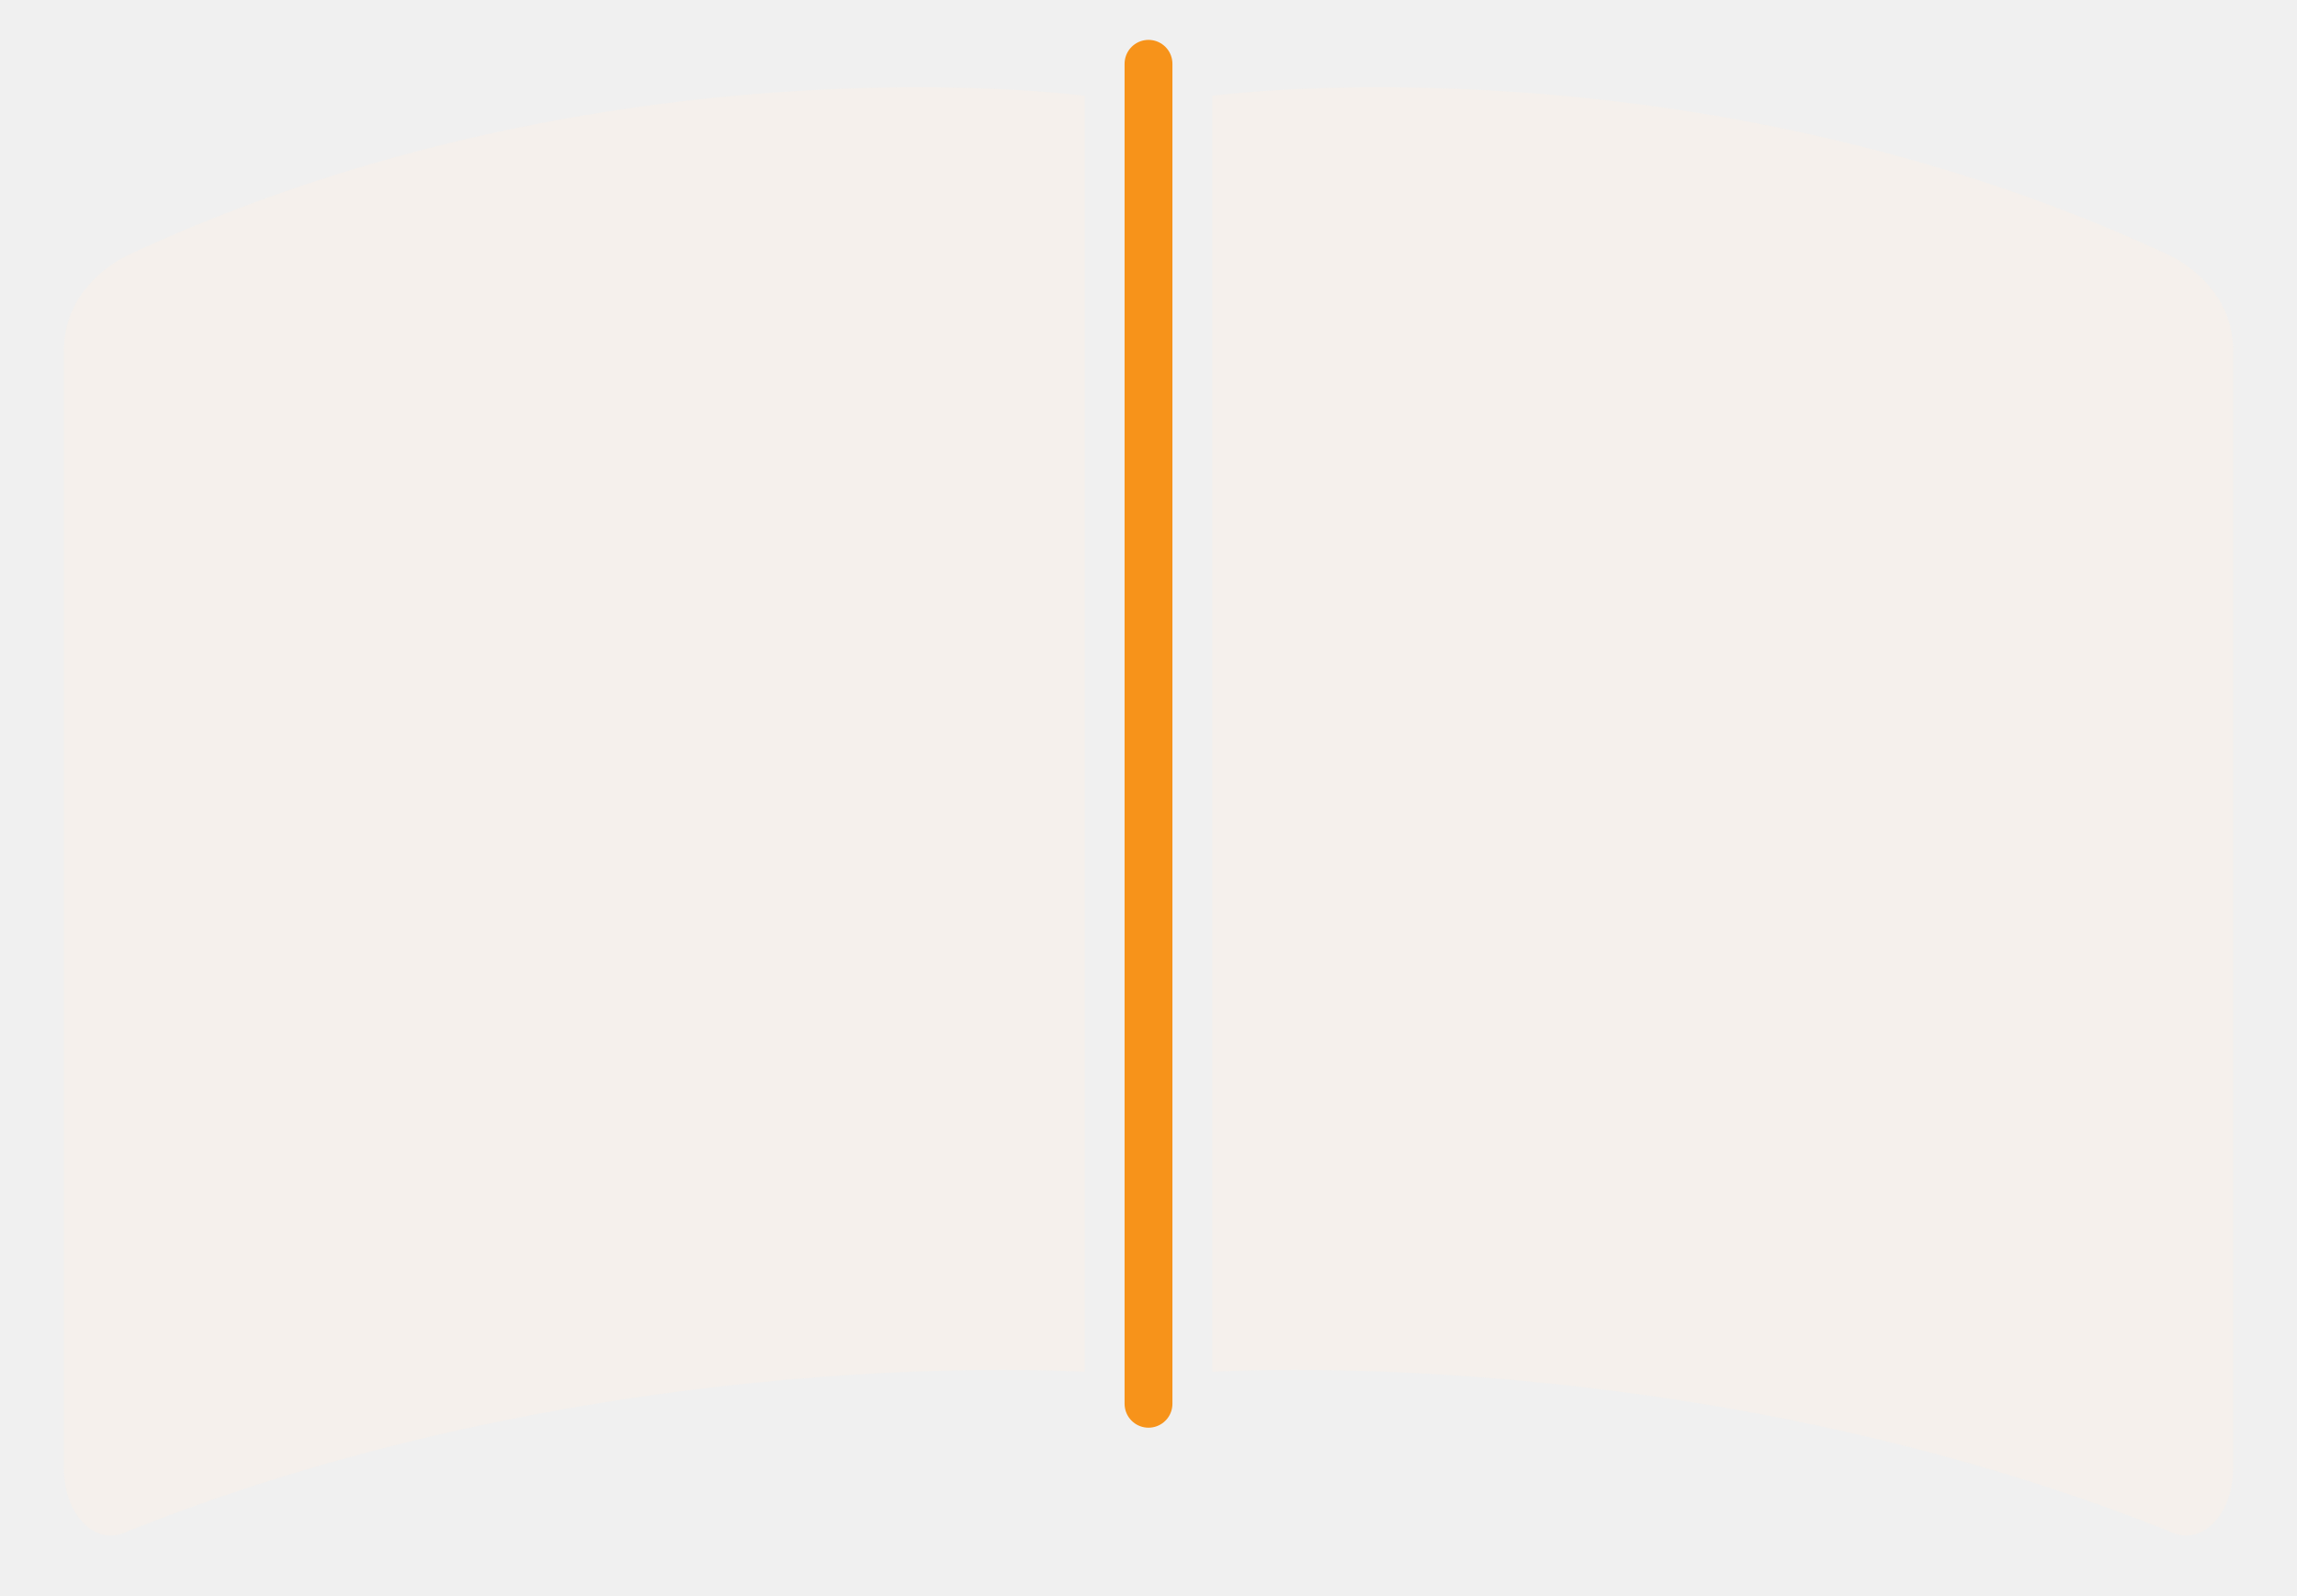
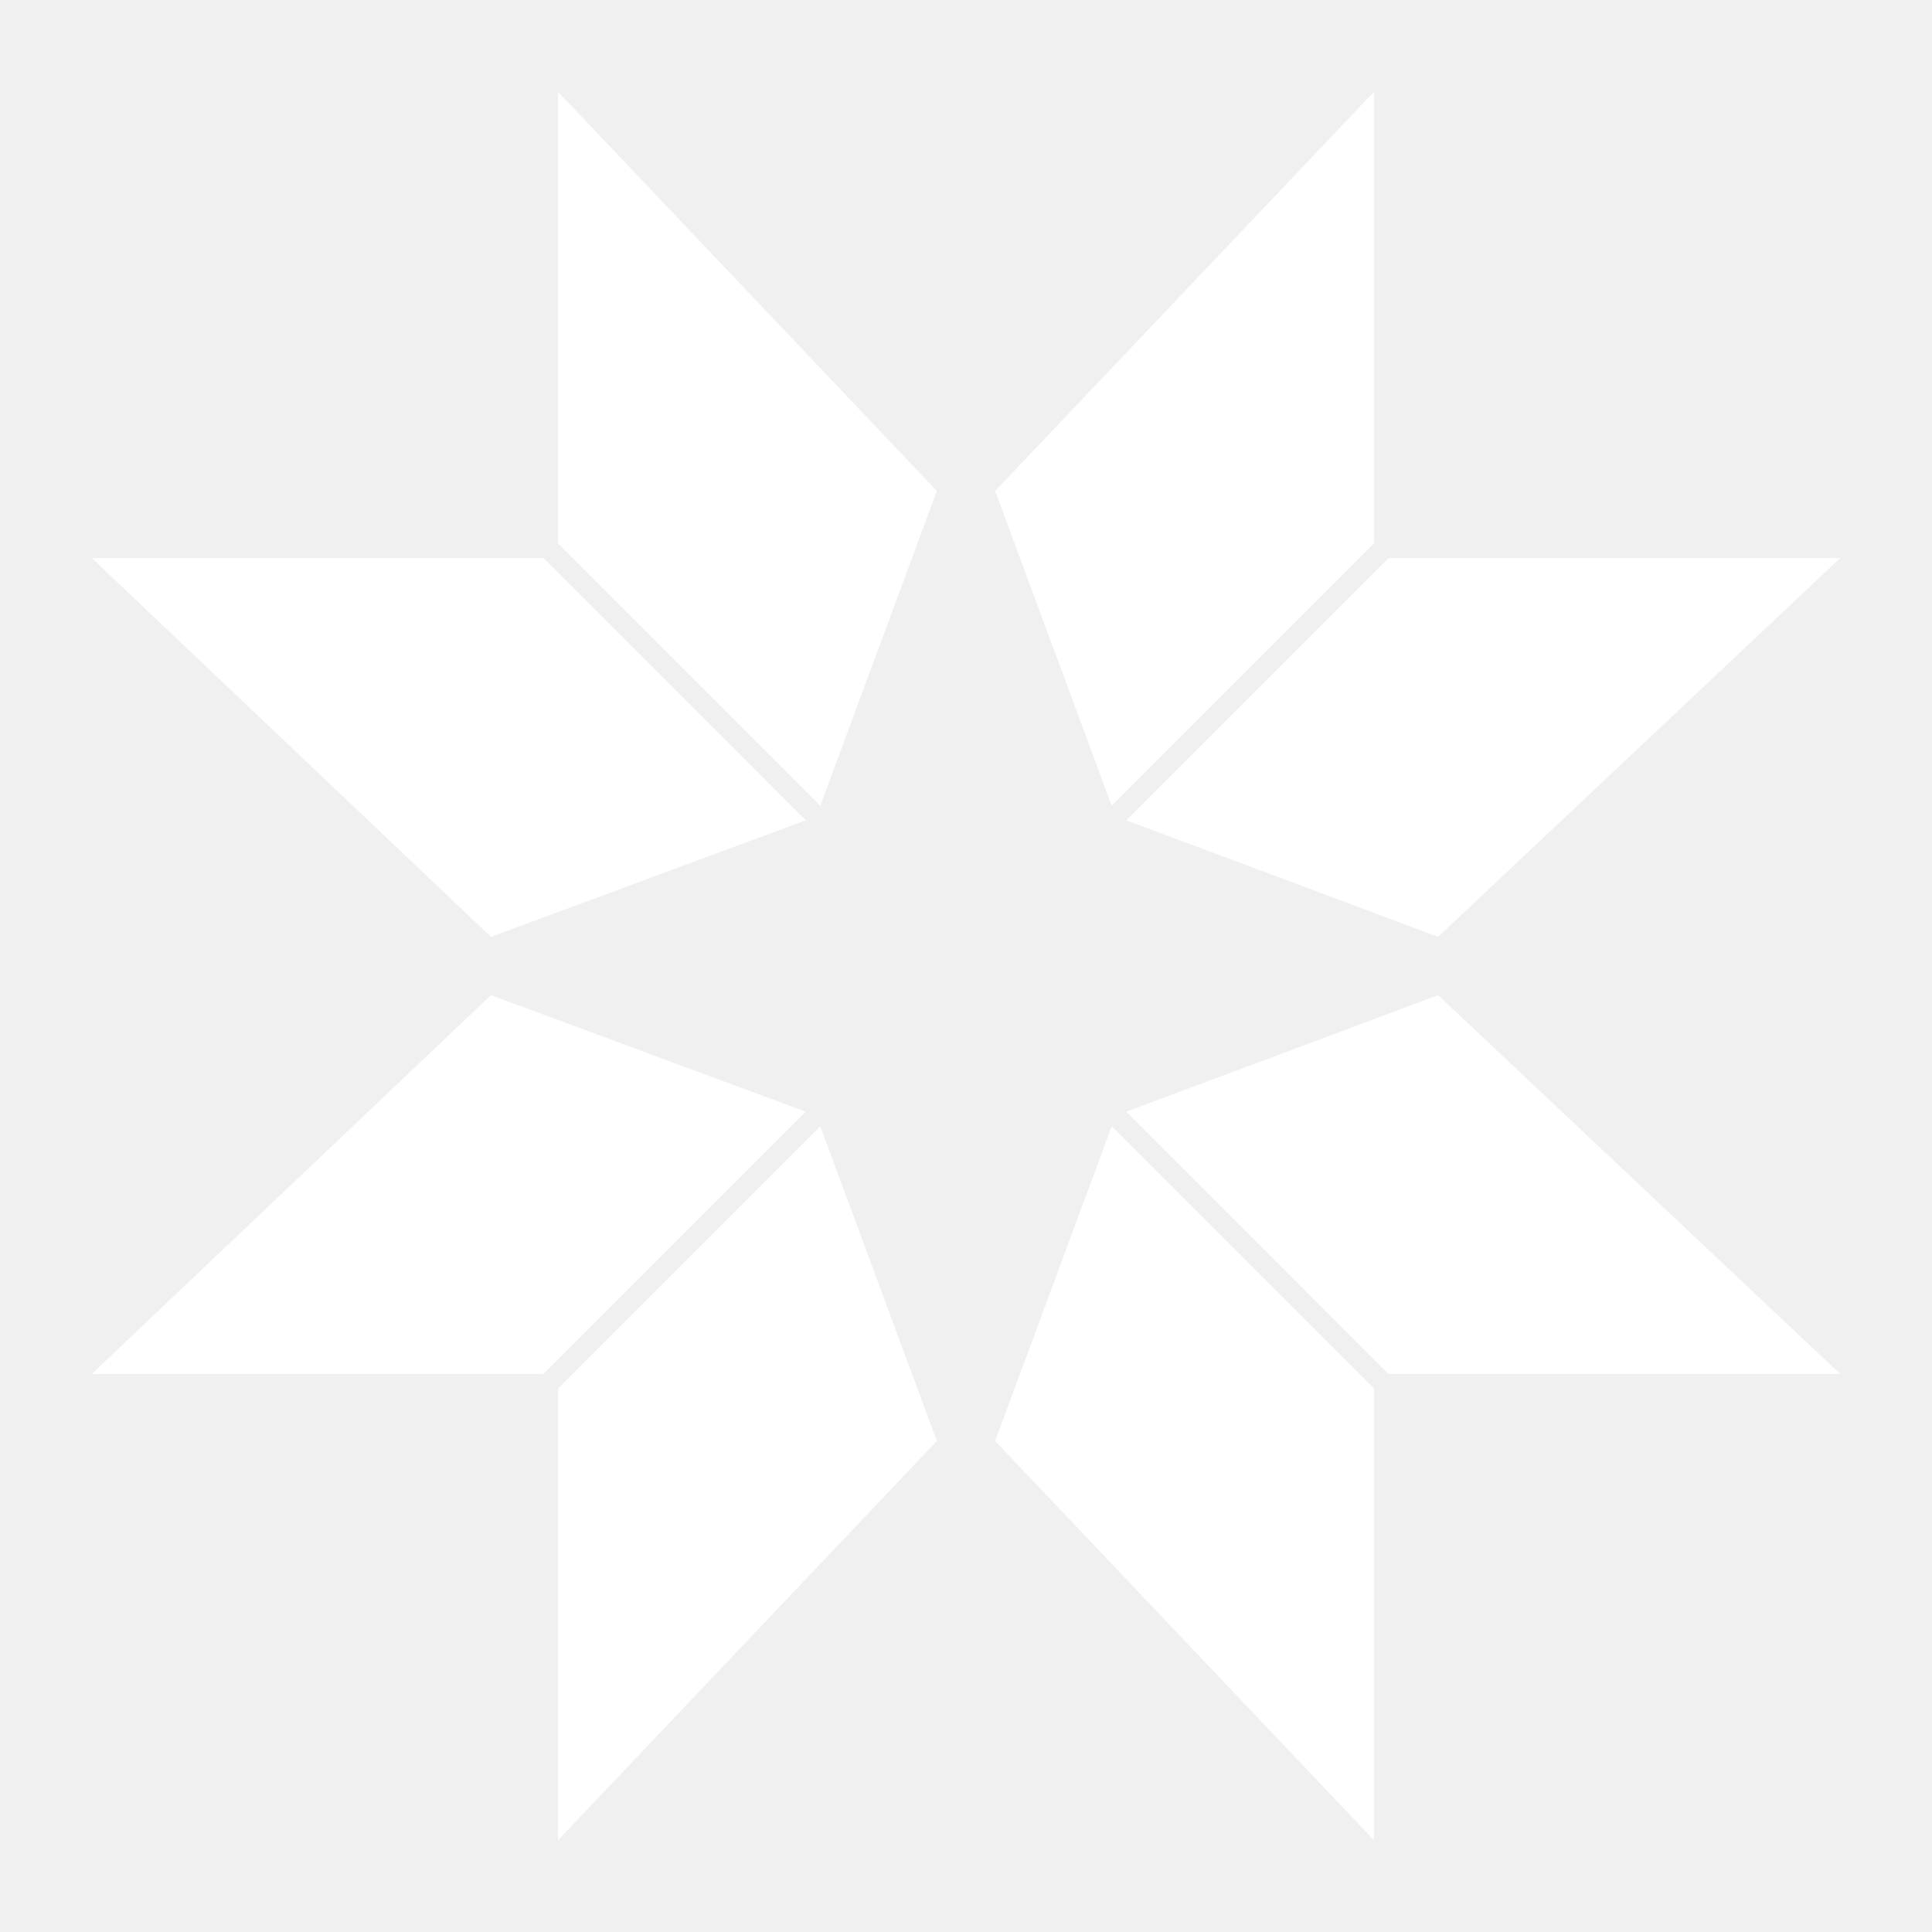
- <svg xmlns="http://www.w3.org/2000/svg" viewBox="-4 0 144 100" width="144" height="100">
-   <path d="M64 6 C64 6, 34 2, 4 16 C2 17, 0 19, 0 22 L0 92 C0 95, 2 97, 4 96 C34 84, 64 86, 64 86Z" fill="#f5f0eb" opacity="0.9" />
-   <path d="M72 6 C72 6, 102 2, 132 16 C134 17, 136 19, 136 22 L136 92 C136 95, 134 97, 132 96 C102 84, 72 86, 72 86Z" fill="#f5f0eb" opacity="0.9" />
-   <line x1="68" y1="4" x2="68" y2="88" stroke="#F7931A" stroke-width="3" stroke-linecap="round" />
+ <svg xmlns="http://www.w3.org/2000/svg" viewBox="0 0 600 600" fill="#ffffff">
+   <polygon points="426.7 431.22 426.7 571.5 309.05 447.51 345.25 349.77 426.7 431.22" />
+   <polygon points="173.3 431.22 173.3 571.5 290.95 447.51 254.75 349.77 173.3 431.22" />
+   <polygon points="426.7 168.77 426.7 28.5 309.05 152.48 345.25 250.22 426.7 168.77" />
+   <polygon points="173.3 168.77 173.3 28.5 290.95 152.48 254.75 250.22 173.3 168.77" />
+   <polygon points="431.23 173.3 571.5 173.3 446.61 290.95 349.78 254.75 431.23 173.3" />
+   <polygon points="431.22 426.7 571.5 426.7 446.61 309.05 349.78 345.25 431.22 426.7" />
+   <polygon points="168.78 173.3 28.5 173.3 152.48 290.95 250.22 254.75 168.78 173.3" />
+   <polygon points="168.77 426.7 28.5 426.7 152.48 309.05 250.22 345.25 168.77 426.7" />
</svg>
